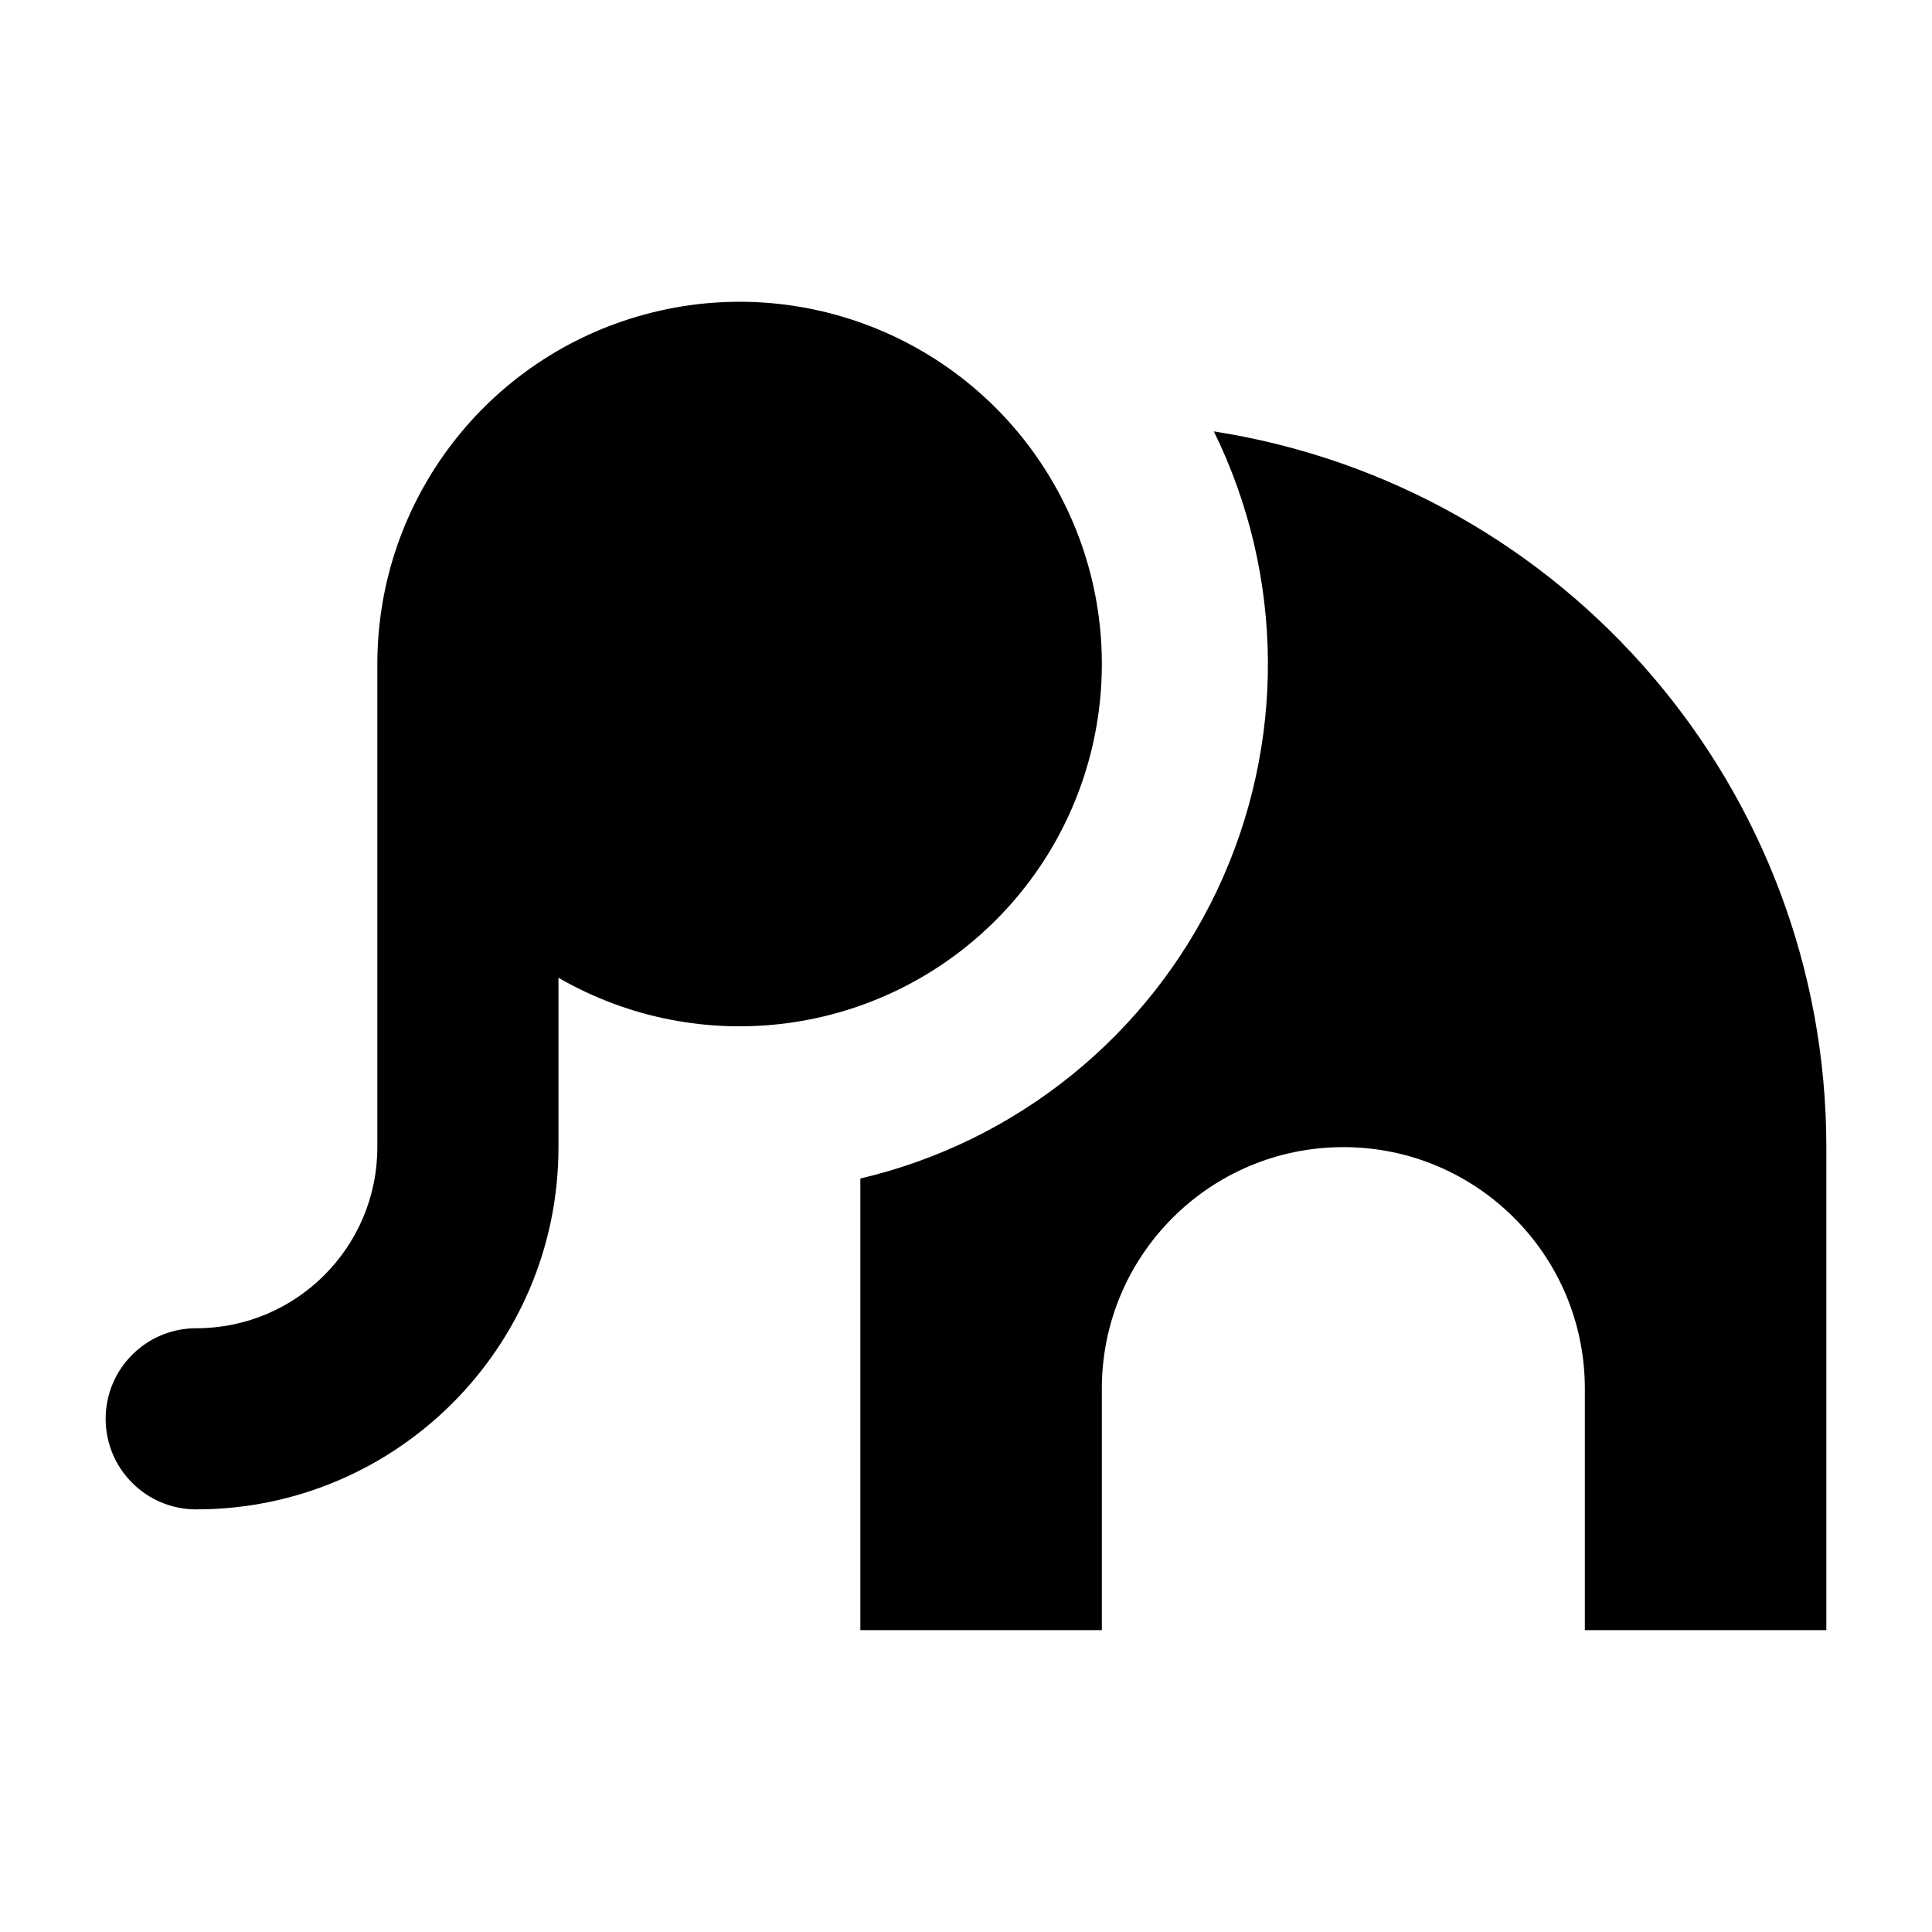
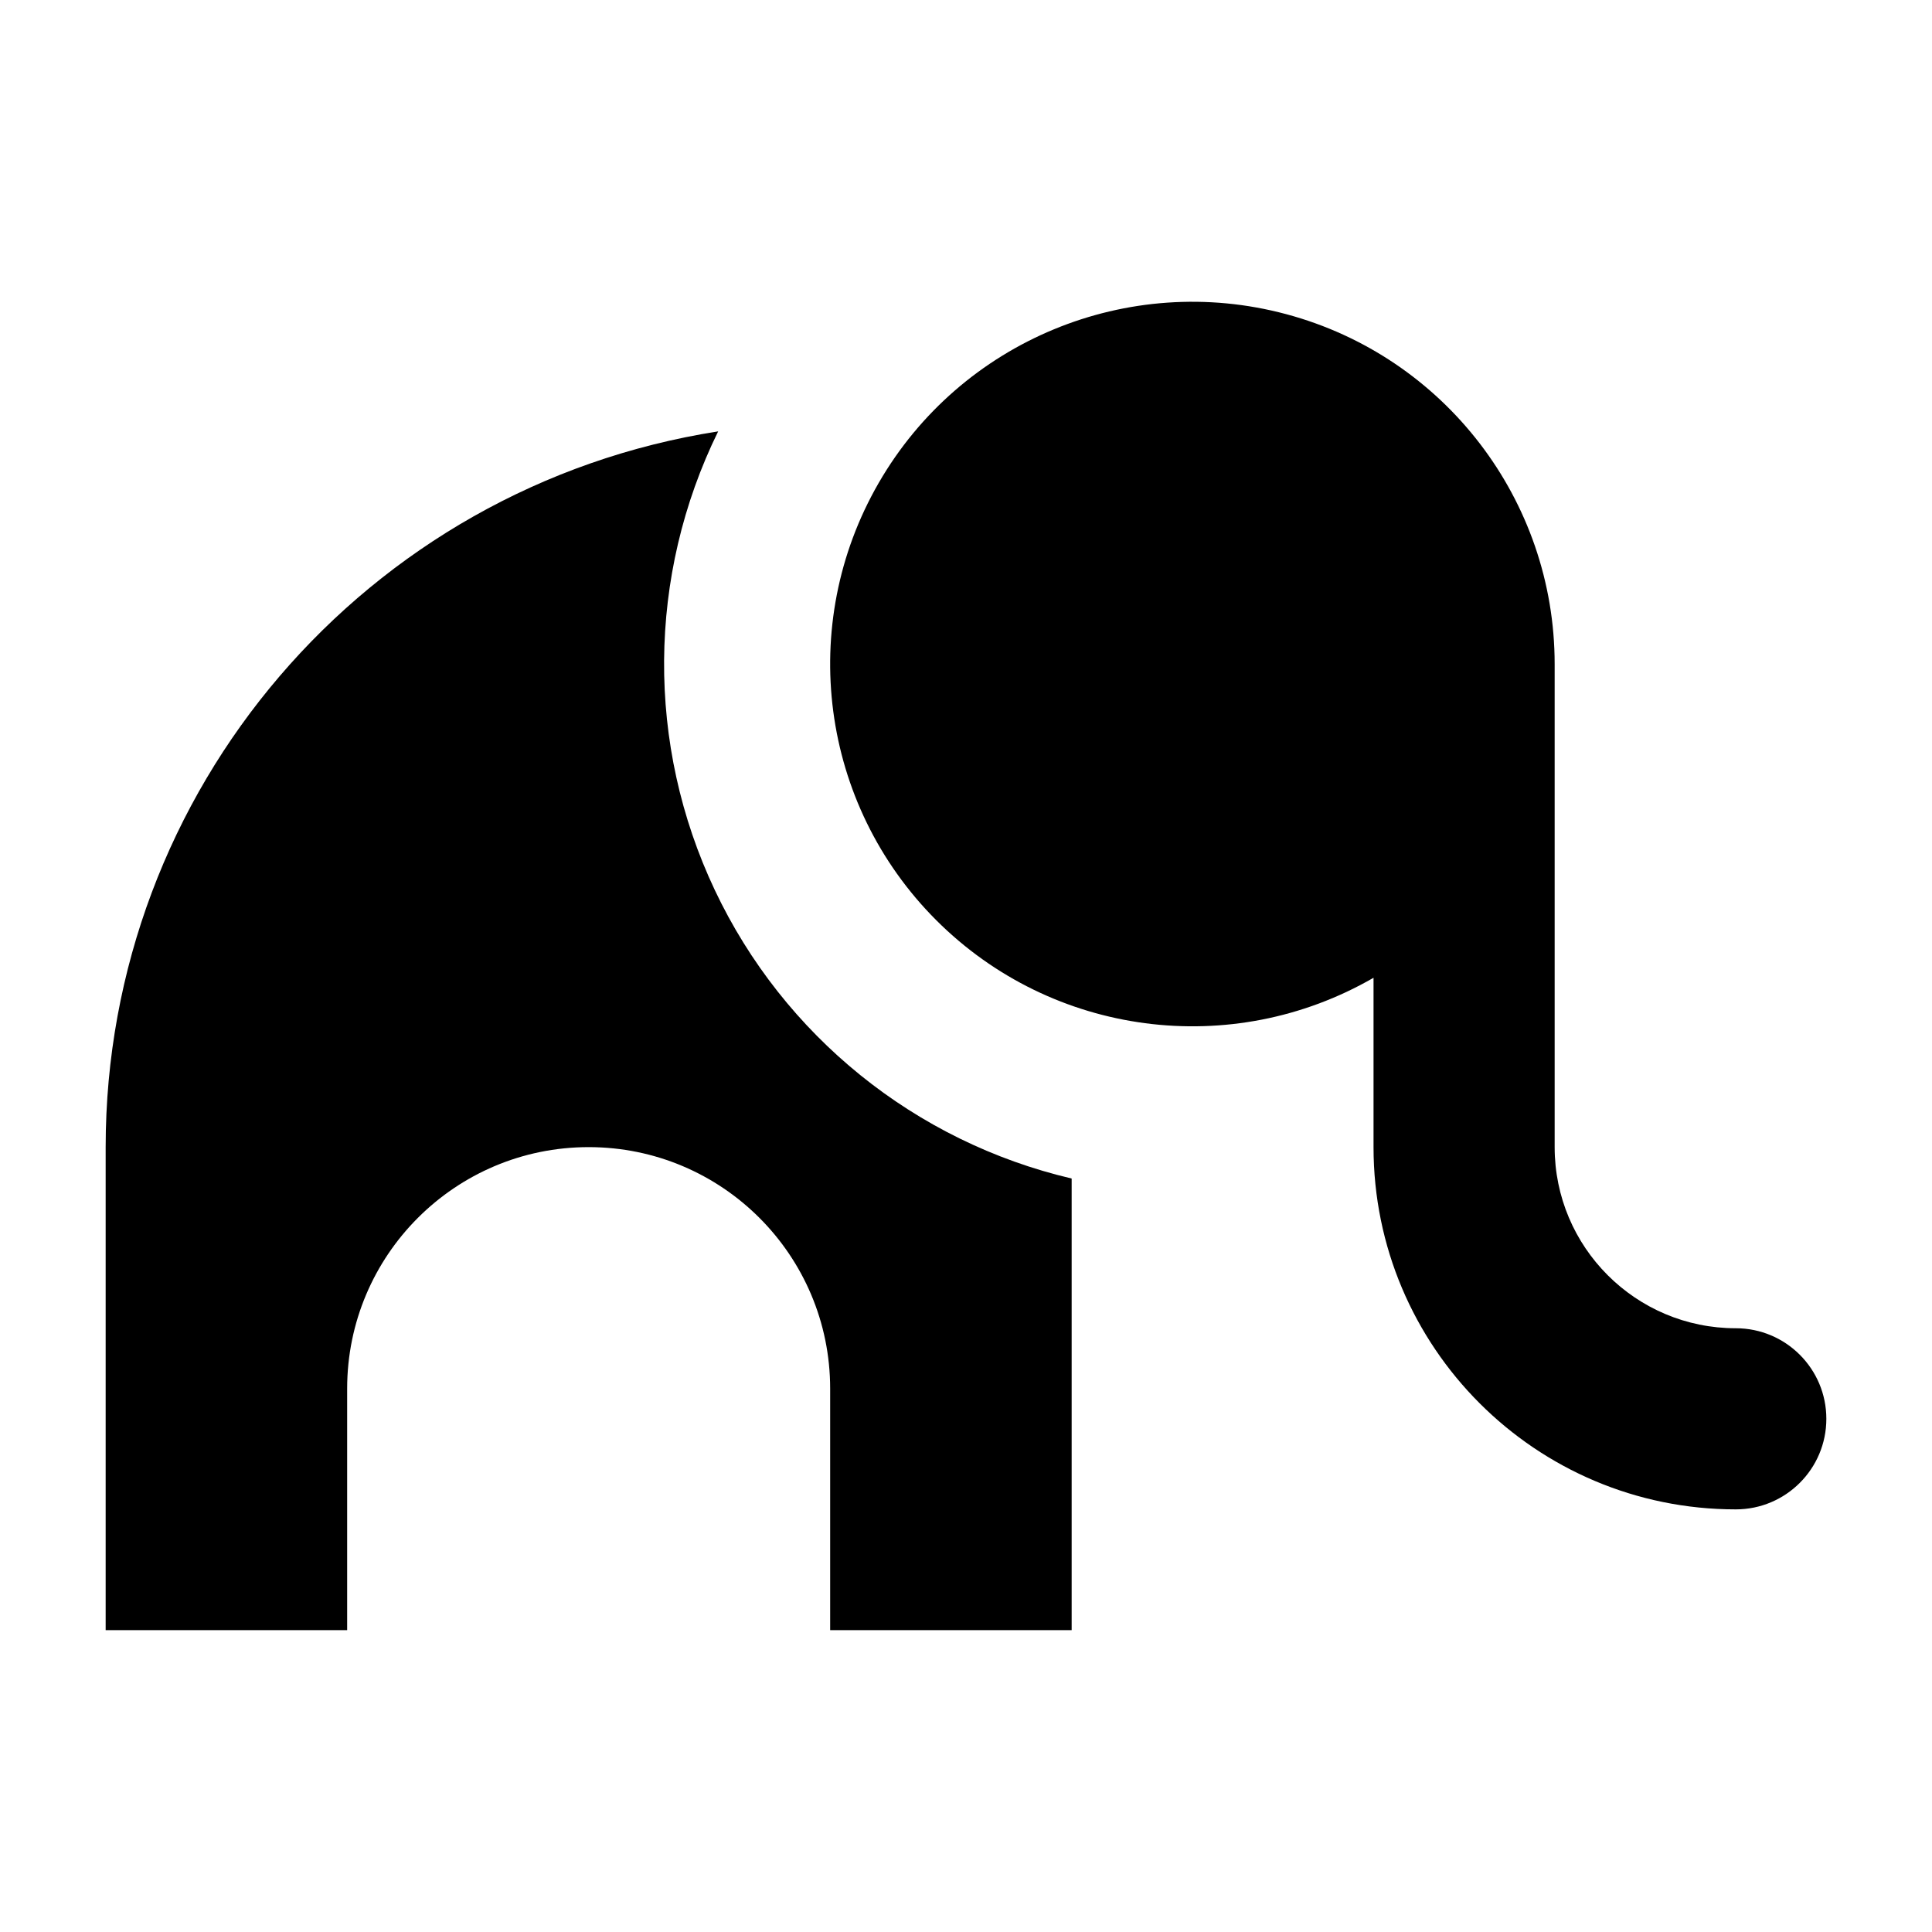
<svg xmlns="http://www.w3.org/2000/svg" viewBox="0 0 64 64">
-   <path fill="currentColor" d="M12.5 22A12 12 0 1 1 18.5 32.39V38A12 12 0 0 1 6.5 50A3 3 0 0 1 6.5 44A6 6 0 0 0 12.5 38ZM40.21 14.29A24 24 0 0 1 60.5 38V54H52.5V46A8 8 0 0 0 36.5 46V54H28.5V39.04A17.5 17.5 0 0 0 40.21 14.29Z" />
+   <path fill="currentColor" d="M51.5 22A12 12 0 1 0 45.5 32.39V38A12 12 0 0 0 57.5 50A3 3 0 0 0 57.5 44A6 6 0 0 1 51.5 38ZM23.79 14.29A24 24 0 0 0 3.5 38V54H11.5V46A8 8 0 0 1 27.5 46V54H35.5V39.04A17.5 17.5 0 0 1 23.79 14.29Z" />
</svg>
